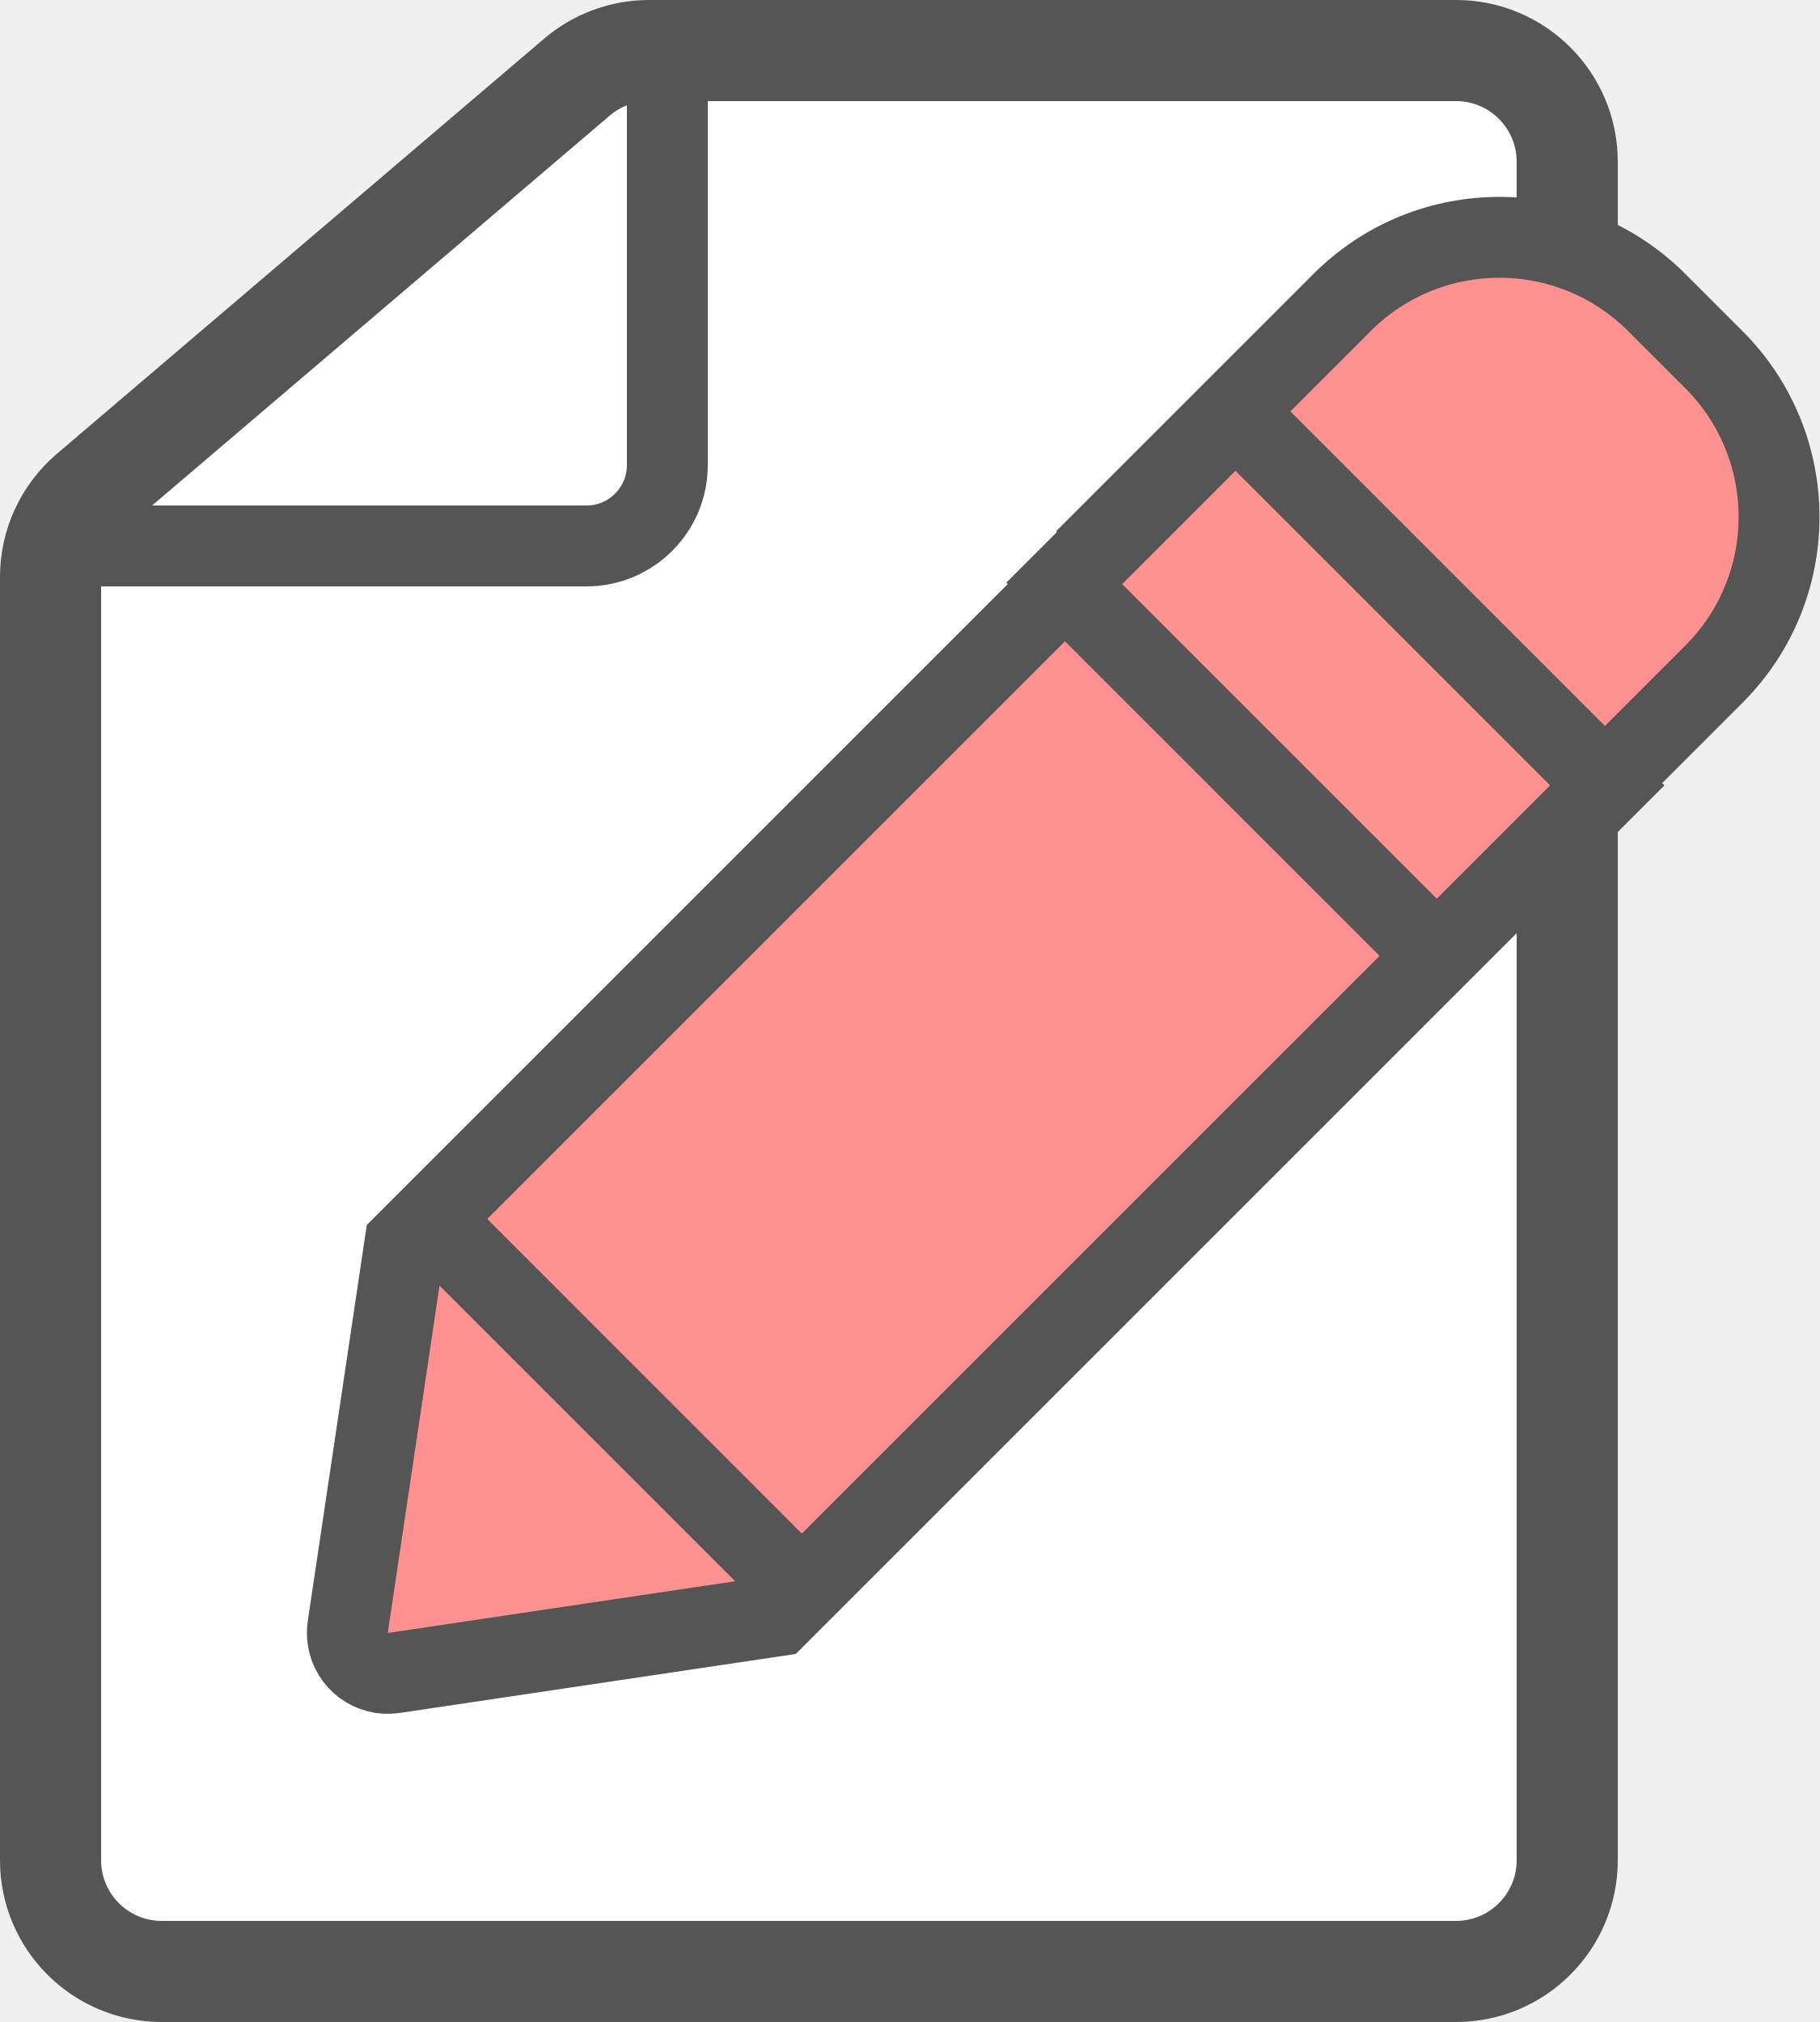
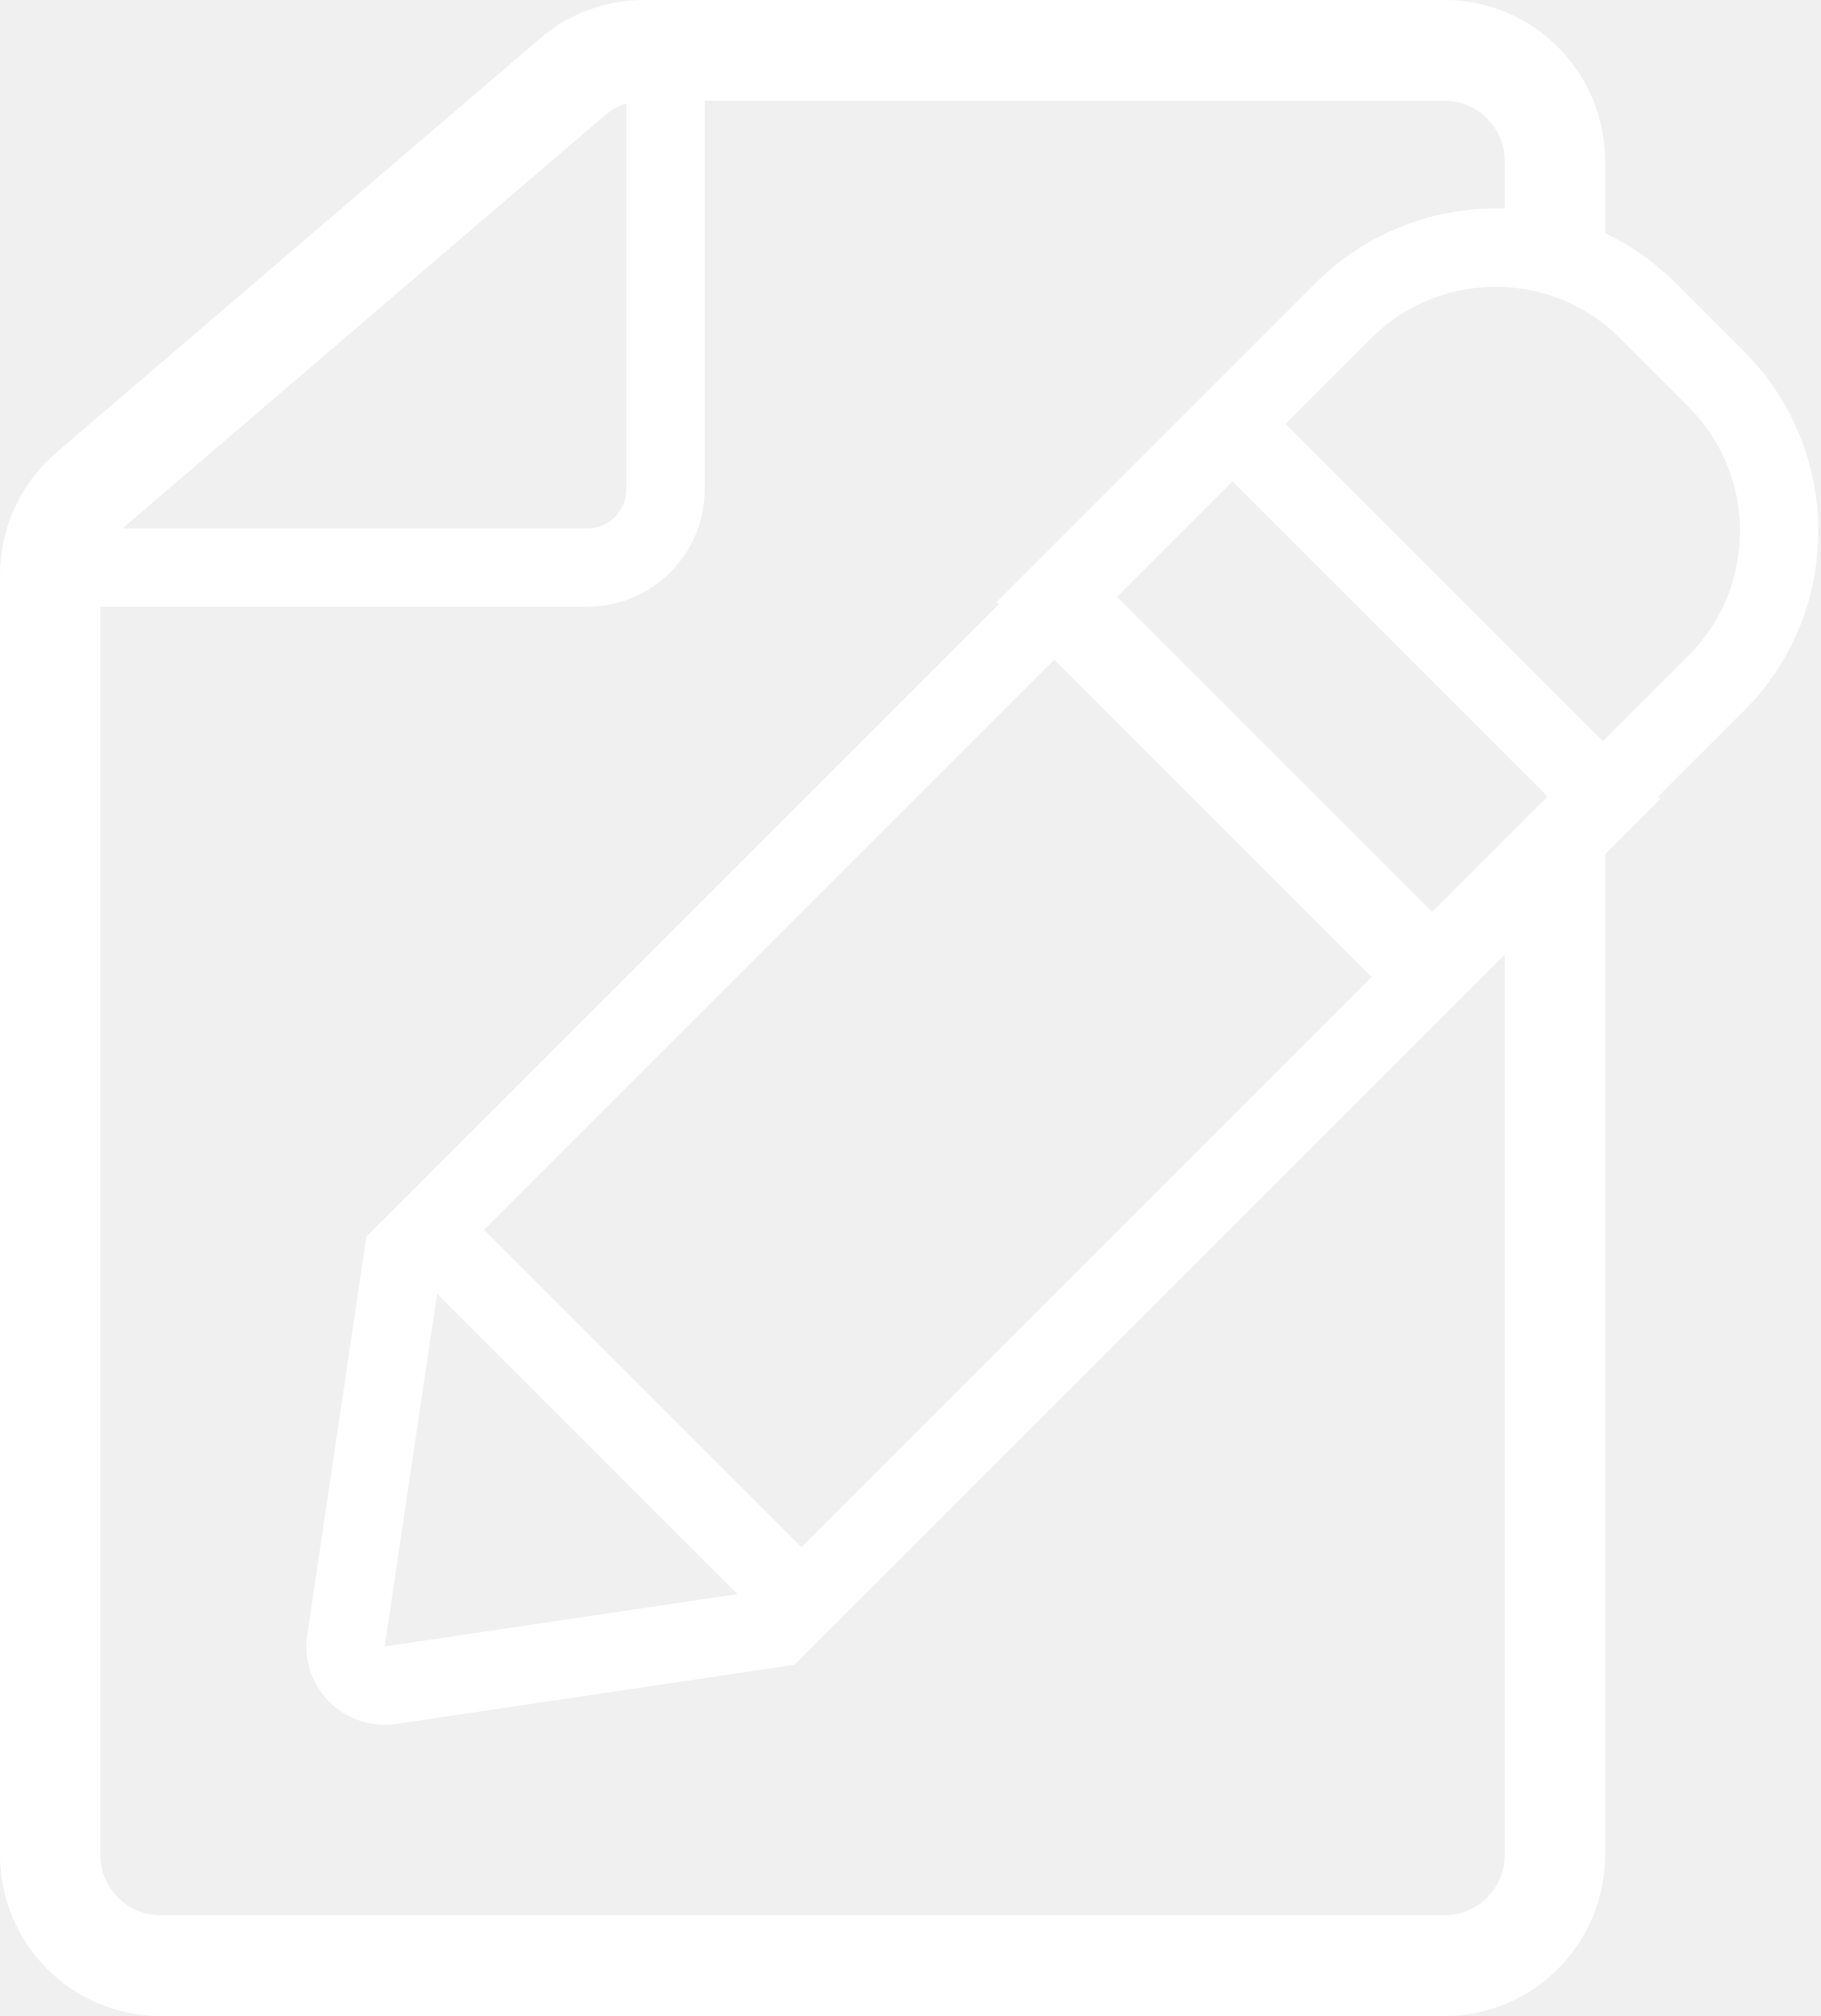
- <svg xmlns="http://www.w3.org/2000/svg" width="90px" height="100px" viewBox="0 0 90 100" version="1.1">
+ <svg xmlns="http://www.w3.org/2000/svg" width="93px" height="103px" viewBox="0 0 93 103" version="1.1">
  <g id="Page-1" stroke="none" stroke-width="1" fill="none" fill-rule="evenodd">
-     <g id="Artboard" transform="translate(-273, -240)" stroke="#555555">
-       <g id="notes" transform="translate(273, 240)">
-         <path d="M32.098,2.5 C30.791,2.5 29.526,2.966 28.531,3.814 L4.433,24.347 C3.207,25.392 2.5,26.922 2.5,28.534 L2.5,92 C2.5,95.038 4.962,97.5 8,97.5 L72,97.5 C75.038,97.5 77.5,95.038 77.5,92 L77.5,8 C77.5,4.962 75.038,2.5 72,2.5 L32.098,2.5 Z" id="Rectangle" stroke-width="5" fill="#FFFFFF" />
-         <g id="Group-9" transform="translate(49.5, 49.73006) rotate(-315) translate(-49.5, -49.73006) translate(34, -0.769941)" stroke-width="4">
-           <path d="M2.841,29.986 L28.841,29.986 L28.841,13.986 C28.841,7.911 23.916,2.986 17.841,2.986 L13.841,2.986 C7.766,2.986 2.841,7.911 2.841,13.986 L2.841,29.986 Z" id="Rectangle" fill="#FF9290" />
-           <path d="M2.999,21.603 L2.999,79.693 L14.392,95.074 C14.51,95.232 14.65,95.373 14.809,95.49 C15.696,96.148 16.949,95.961 17.606,95.074 L28.999,79.693 L28.999,21.603 L2.999,21.603 Z" id="Rectangle" fill="#FF9290" />
-           <line x1="3.546" y1="77.929" x2="27.546" y2="77.929" id="Line-6" stroke-linecap="square" />
-           <line x1="2.897" y1="33.526" x2="26.897" y2="33.526" id="Line-6-Copy" stroke-linecap="square" />
+     <g id="Artboard" transform="translate(-273, -415)">
+       <g id="notes-copy" transform="translate(273, 415)">
+         <path d="M4,29 L30,29 C32.209,29 34,27.209 34,25 L34,4 L34,4" id="Path-5" stroke="#FFFFFF" stroke-width="4" stroke-linejoin="round" />
+         <path d="M73.8,0 C78.328,0 82,3.689 82,8.24 L82,12.17 C80.39,11.332 78.642,10.854 76.874,10.736 L76.875,8.24 C76.875,6.533 75.498,5.15 73.8,5.15 L32.901,5.15 C32.17,5.15 31.463,5.412 30.906,5.888 L6.206,27.038 C5.52,27.625 5.125,28.484 5.125,29.39 L5.125,94.76 C5.125,96.467 6.502,97.85 8.2,97.85 L73.8,97.85 C75.498,97.85 76.875,96.467 76.875,94.76 L76.874,48.095 L77.346,47.623 L81.999,42.945 L82,94.76 C82,99.311 78.328,103 73.8,103 L8.2,103 C3.671,103 0,99.311 0,94.76 L0,29.39 C0,26.976 1.053,24.683 2.882,23.118 L27.583,1.968 C29.066,0.698 30.952,0 32.901,0 L73.8,0 Z" id="Combined-Shape" fill="#FFFFFF" fill-rule="nonzero" />
+         <g id="Group-9-Copy" transform="translate(50.70256, 52.37253) rotate(-315) translate(-50.70256, -52.37253) translate(34.70256, 0.872526)" stroke="#FFFFFF" stroke-width="4">
+           <path d="M2.867,34.066 L29.795,34.066 L29.795,13.016 C29.795,6.941 24.87,2.016 18.795,2.016 L13.867,2.016 C7.792,2.016 2.867,6.941 2.867,13.016 L2.867,34.066 Z" id="Rectangle" />
+           <path d="M3.03,21.191 L3.03,81.103 L14.887,97.096 C15.005,97.254 15.145,97.394 15.303,97.512 C16.19,98.17 17.443,97.984 18.101,97.096 L29.958,81.103 L29.958,21.191 L3.03,21.191 Z" id="Rectangle" />
+           <line x1="3.655" y1="79.266" x2="28.398" y2="79.266" id="Line-6" stroke-linecap="square" />
+           <line x1="2.986" y1="33.532" x2="27.728" y2="33.532" id="Line-6-Copy" stroke-linecap="square" />
        </g>
-         <path d="M4,27 L29,27 C31.209,27 33,25.209 33,23 L33,3 L33,3" id="Path-5" stroke-width="4" stroke-linejoin="round" />
      </g>
    </g>
  </g>
</svg>
